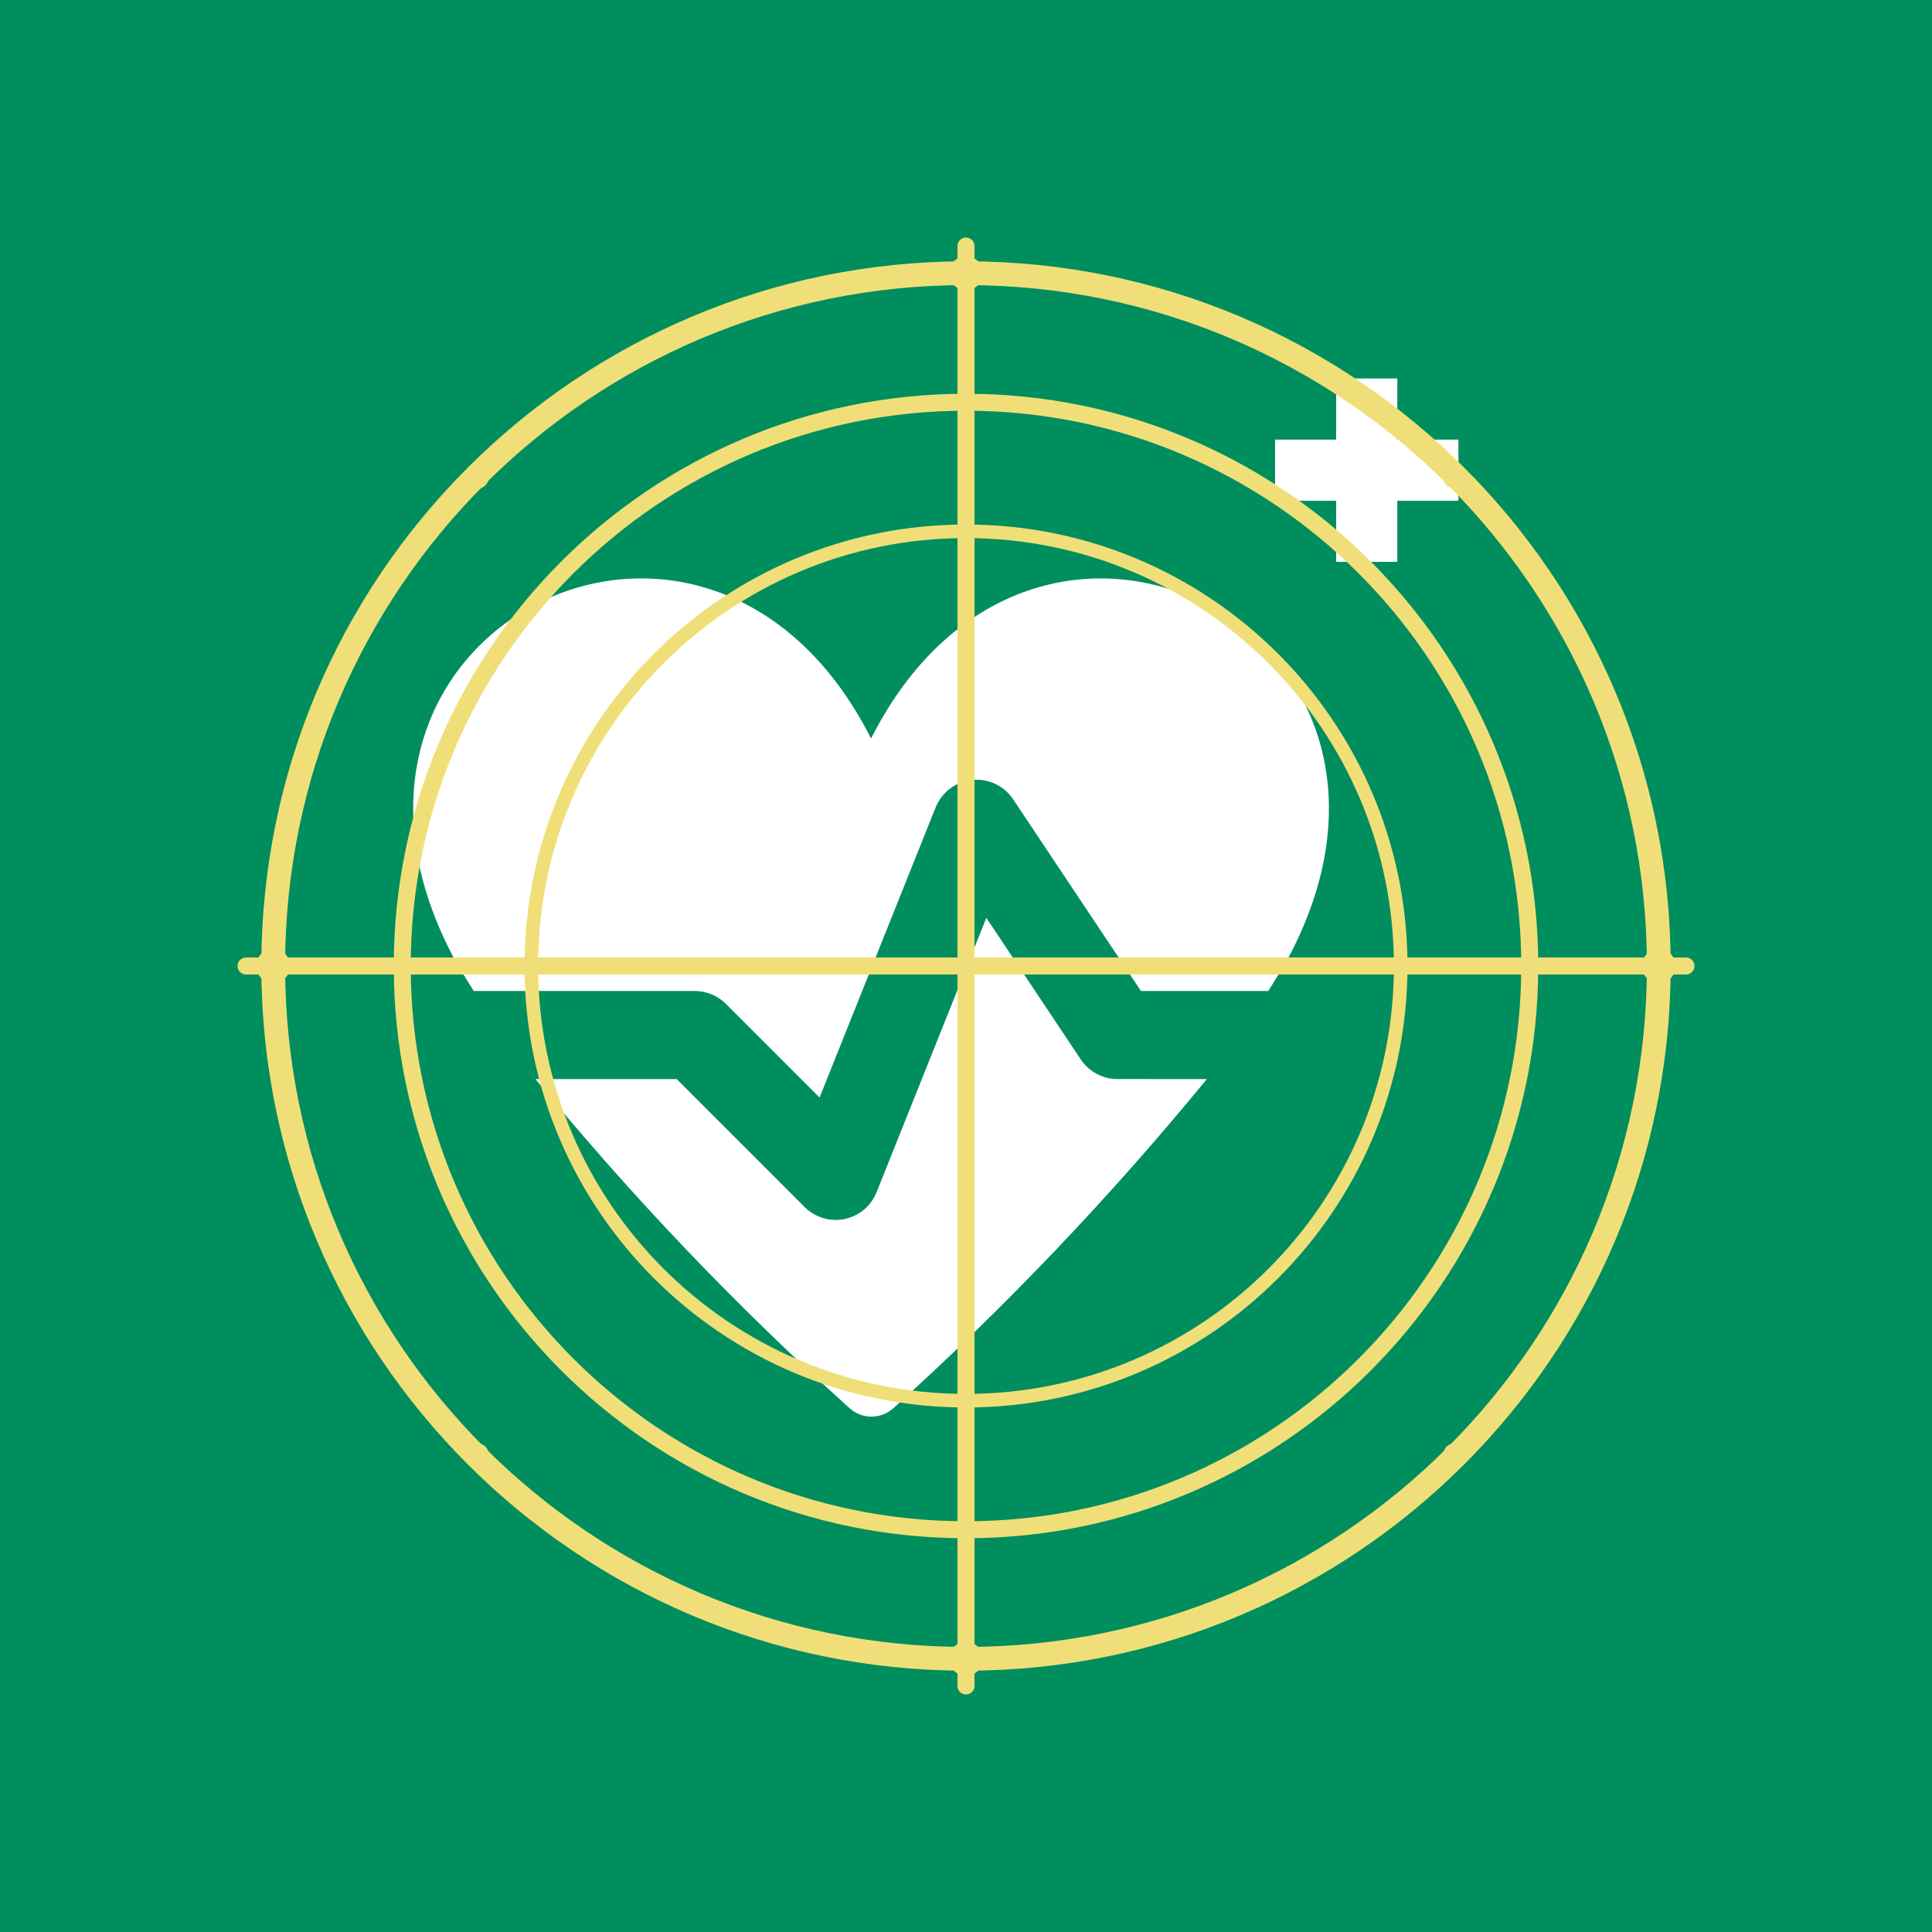
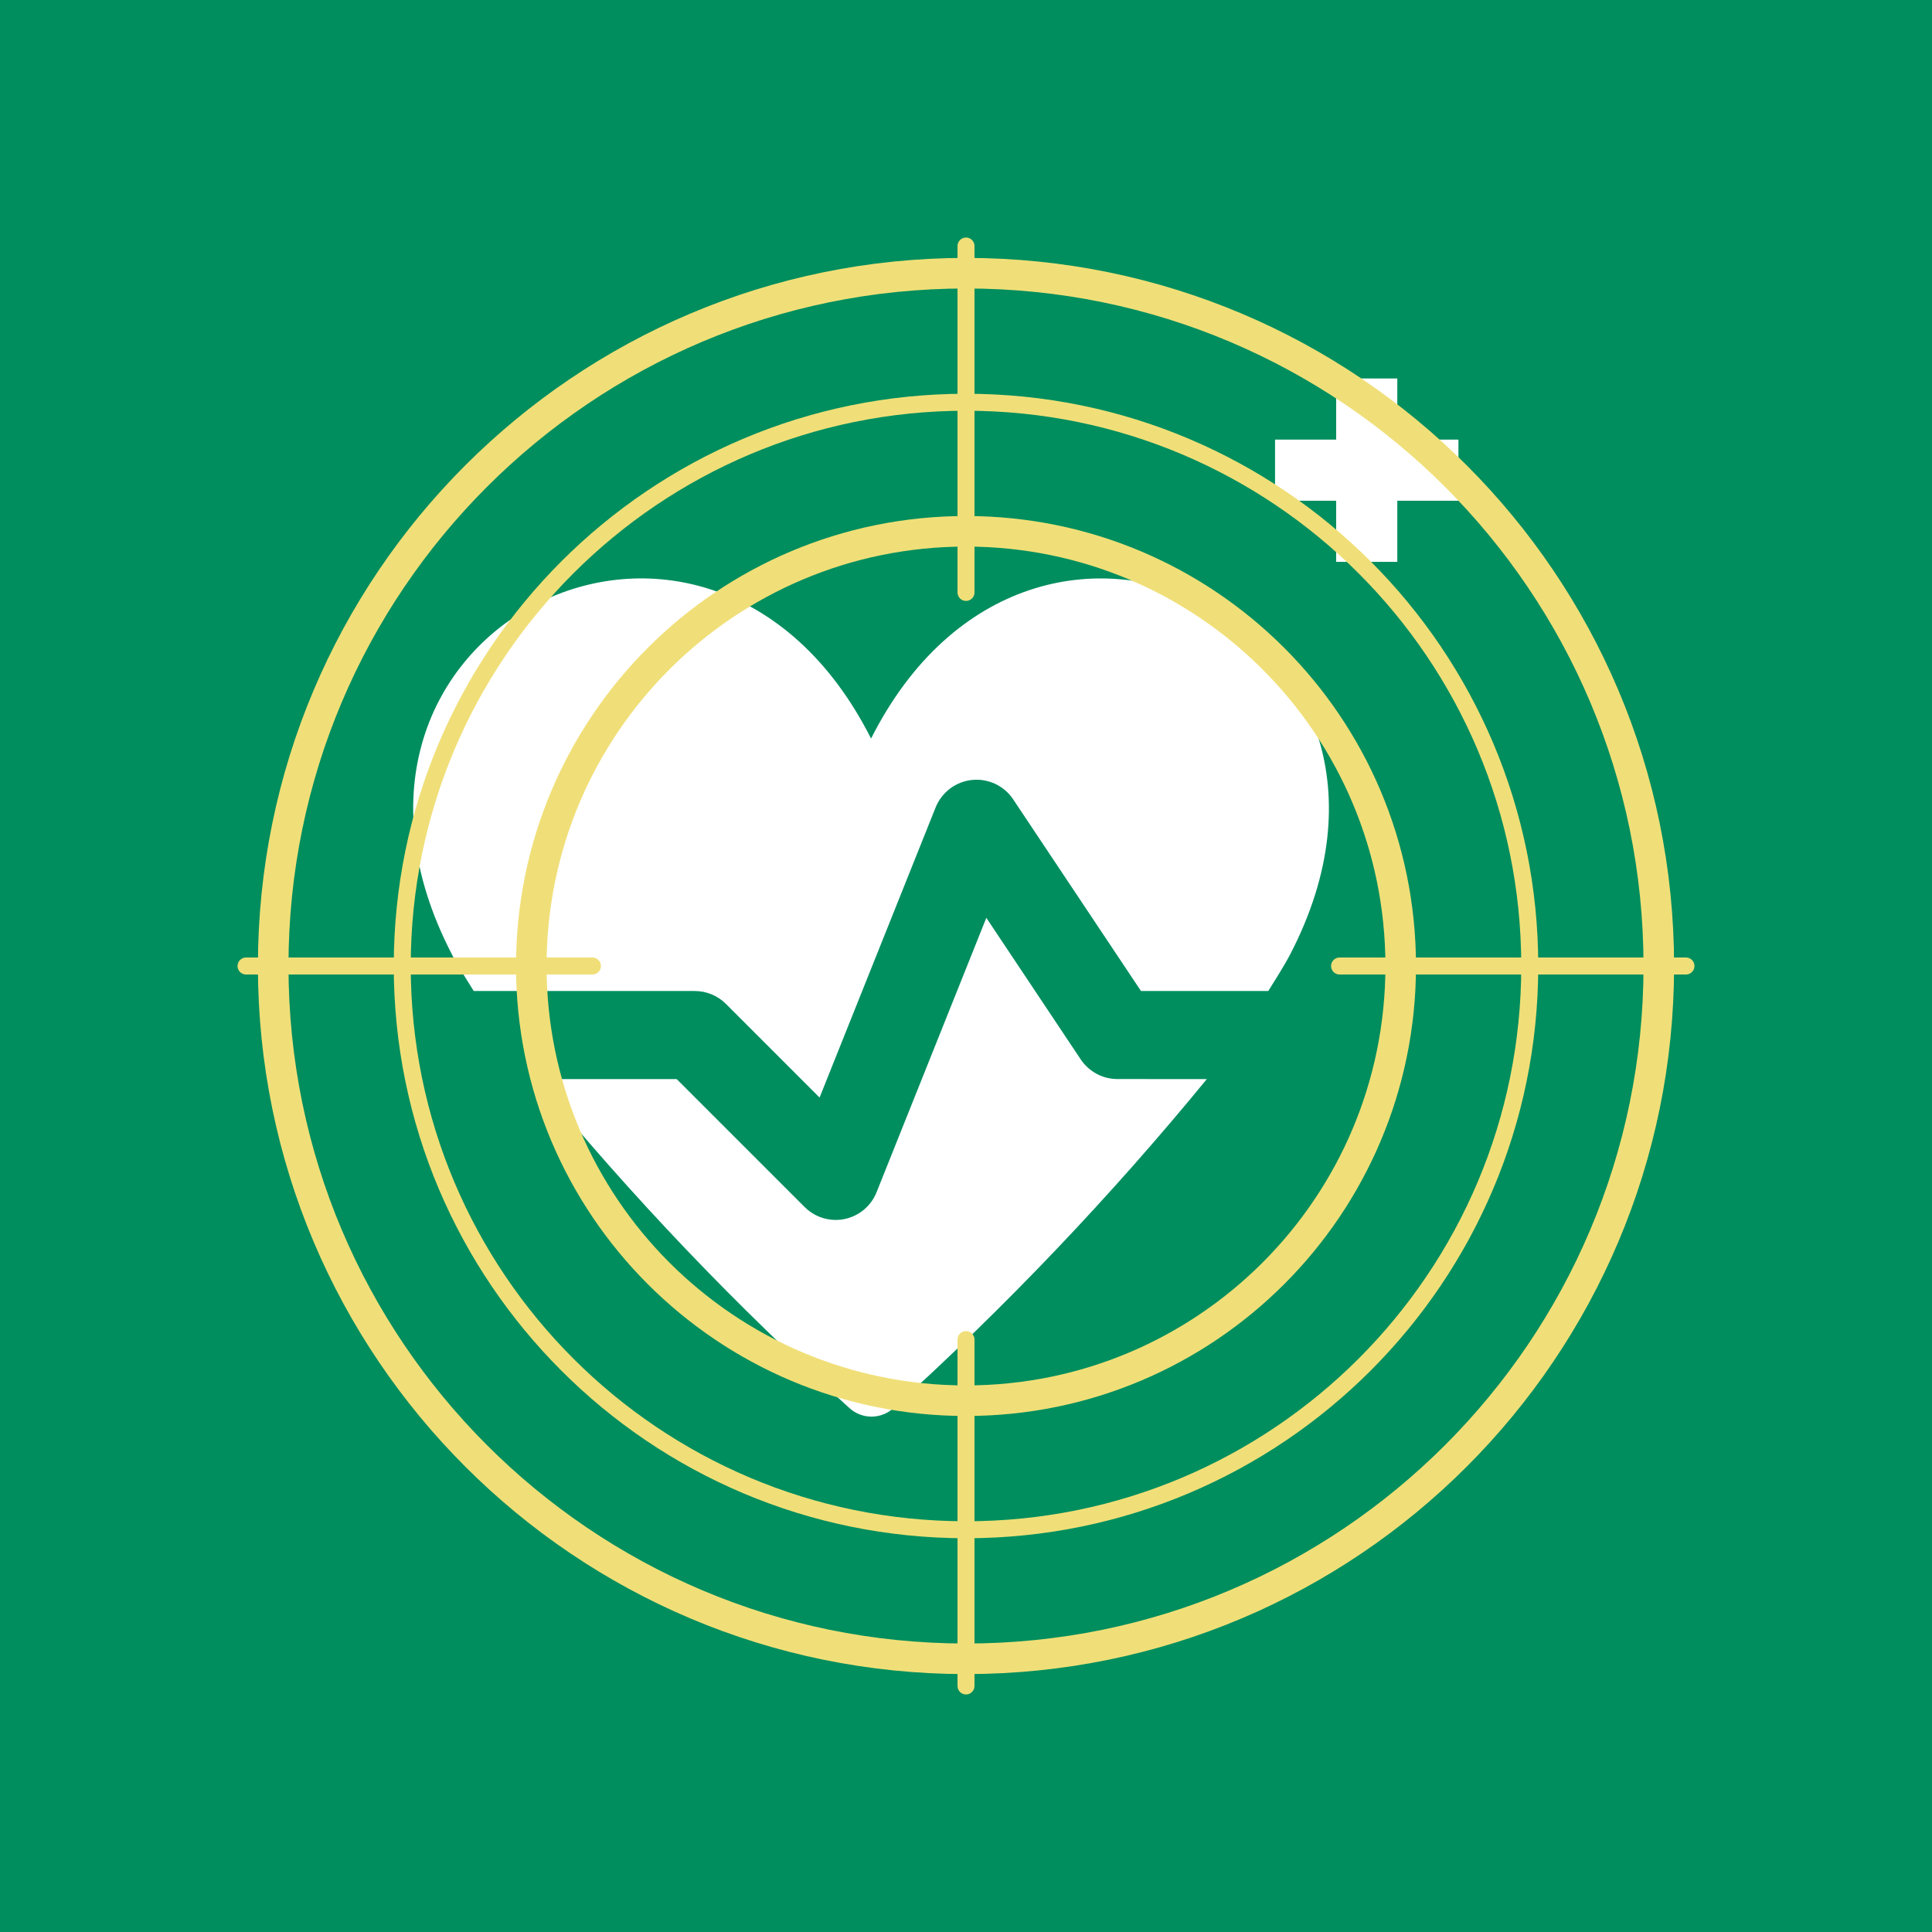
<svg xmlns="http://www.w3.org/2000/svg" width="512" height="512" viewBox="0 0 512 512" role="img" aria-labelledby="title">
  <rect width="512" height="512" fill="#008E5E" />
  <g transform="translate(256 256) scale(0.9) translate(-256 -256)">
    <g transform="translate(228 266) scale(1.44) translate(-256 -220)">
      <path fill="#fff" d="M1.55 7.338c-2.387-4.596 3.63-7.661 5.952-3.064 2.321-4.596 8.339-1.532 5.952 3.064-.087.167-.203.346-.311.521h-1.808l-1.815-2.722c-.063-.095-.151-.17-.254-.219-.103-.048-.217-.068-.331-.056-.113.012-.221.054-.312.123-.091.069-.161.161-.204.267l-1.648 4.12-1.33-1.33c-.117-.117-.276-.183-.442-.183h-3.139c-.109-.176-.225-.354-.311-.521zm9.45 1.771c-.103-0-.204-.025-.295-.074-.091-.049-.168-.119-.225-.204l-1.341-2.011-1.559 3.897c-.038.096-.1.181-.179.247-.079.066-.174.112-.275.133-.041.009-.083.013-.125.013-.166 0-.325-.066-.442-.183l-1.817-1.817h-2.005c1.366 1.668 2.857 3.23 4.46 4.673.085.077.196.12.311.12s.226-.043.311-.12c1.598-1.445 3.085-3.007 4.451-4.673z" transform="translate(148 105) scale(14.4)" />
    </g>
    <path d="M365 83h18v18h18v18h-18v18h-18v-18h-18v-18h18Z" fill="#fff" />
    <g fill="none" stroke="#f0df78" stroke-linecap="round">
-       <path d="M44 256h424 M256 44v424" stroke-width="5" />
-       <circle cx="256" cy="256" r="204" stroke-width="7" />
+       <path d="M44 256h102 M366 256h102 M256 44v102 M256 366v102" stroke-width="5" />
+       <circle cx="256" cy="256" r="204" stroke-width="9" />
      <circle cx="256" cy="256" r="166" stroke-width="5" />
-       <circle cx="256" cy="256" r="128" stroke-width="4" />
+       <circle cx="256" cy="256" r="128" stroke-width="9" />
    </g>
    <g fill="#f0df78">
      <circle cx="256" cy="52" r="5" />
      <circle cx="460" cy="256" r="5" />
      <circle cx="256" cy="460" r="5" />
      <circle cx="52" cy="256" r="5" />
      <circle cx="112" cy="112" r="3.5" />
      <circle cx="400" cy="112" r="3.5" />
      <circle cx="112" cy="400" r="3.5" />
      <circle cx="400" cy="400" r="3.5" />
    </g>
  </g>
</svg>
